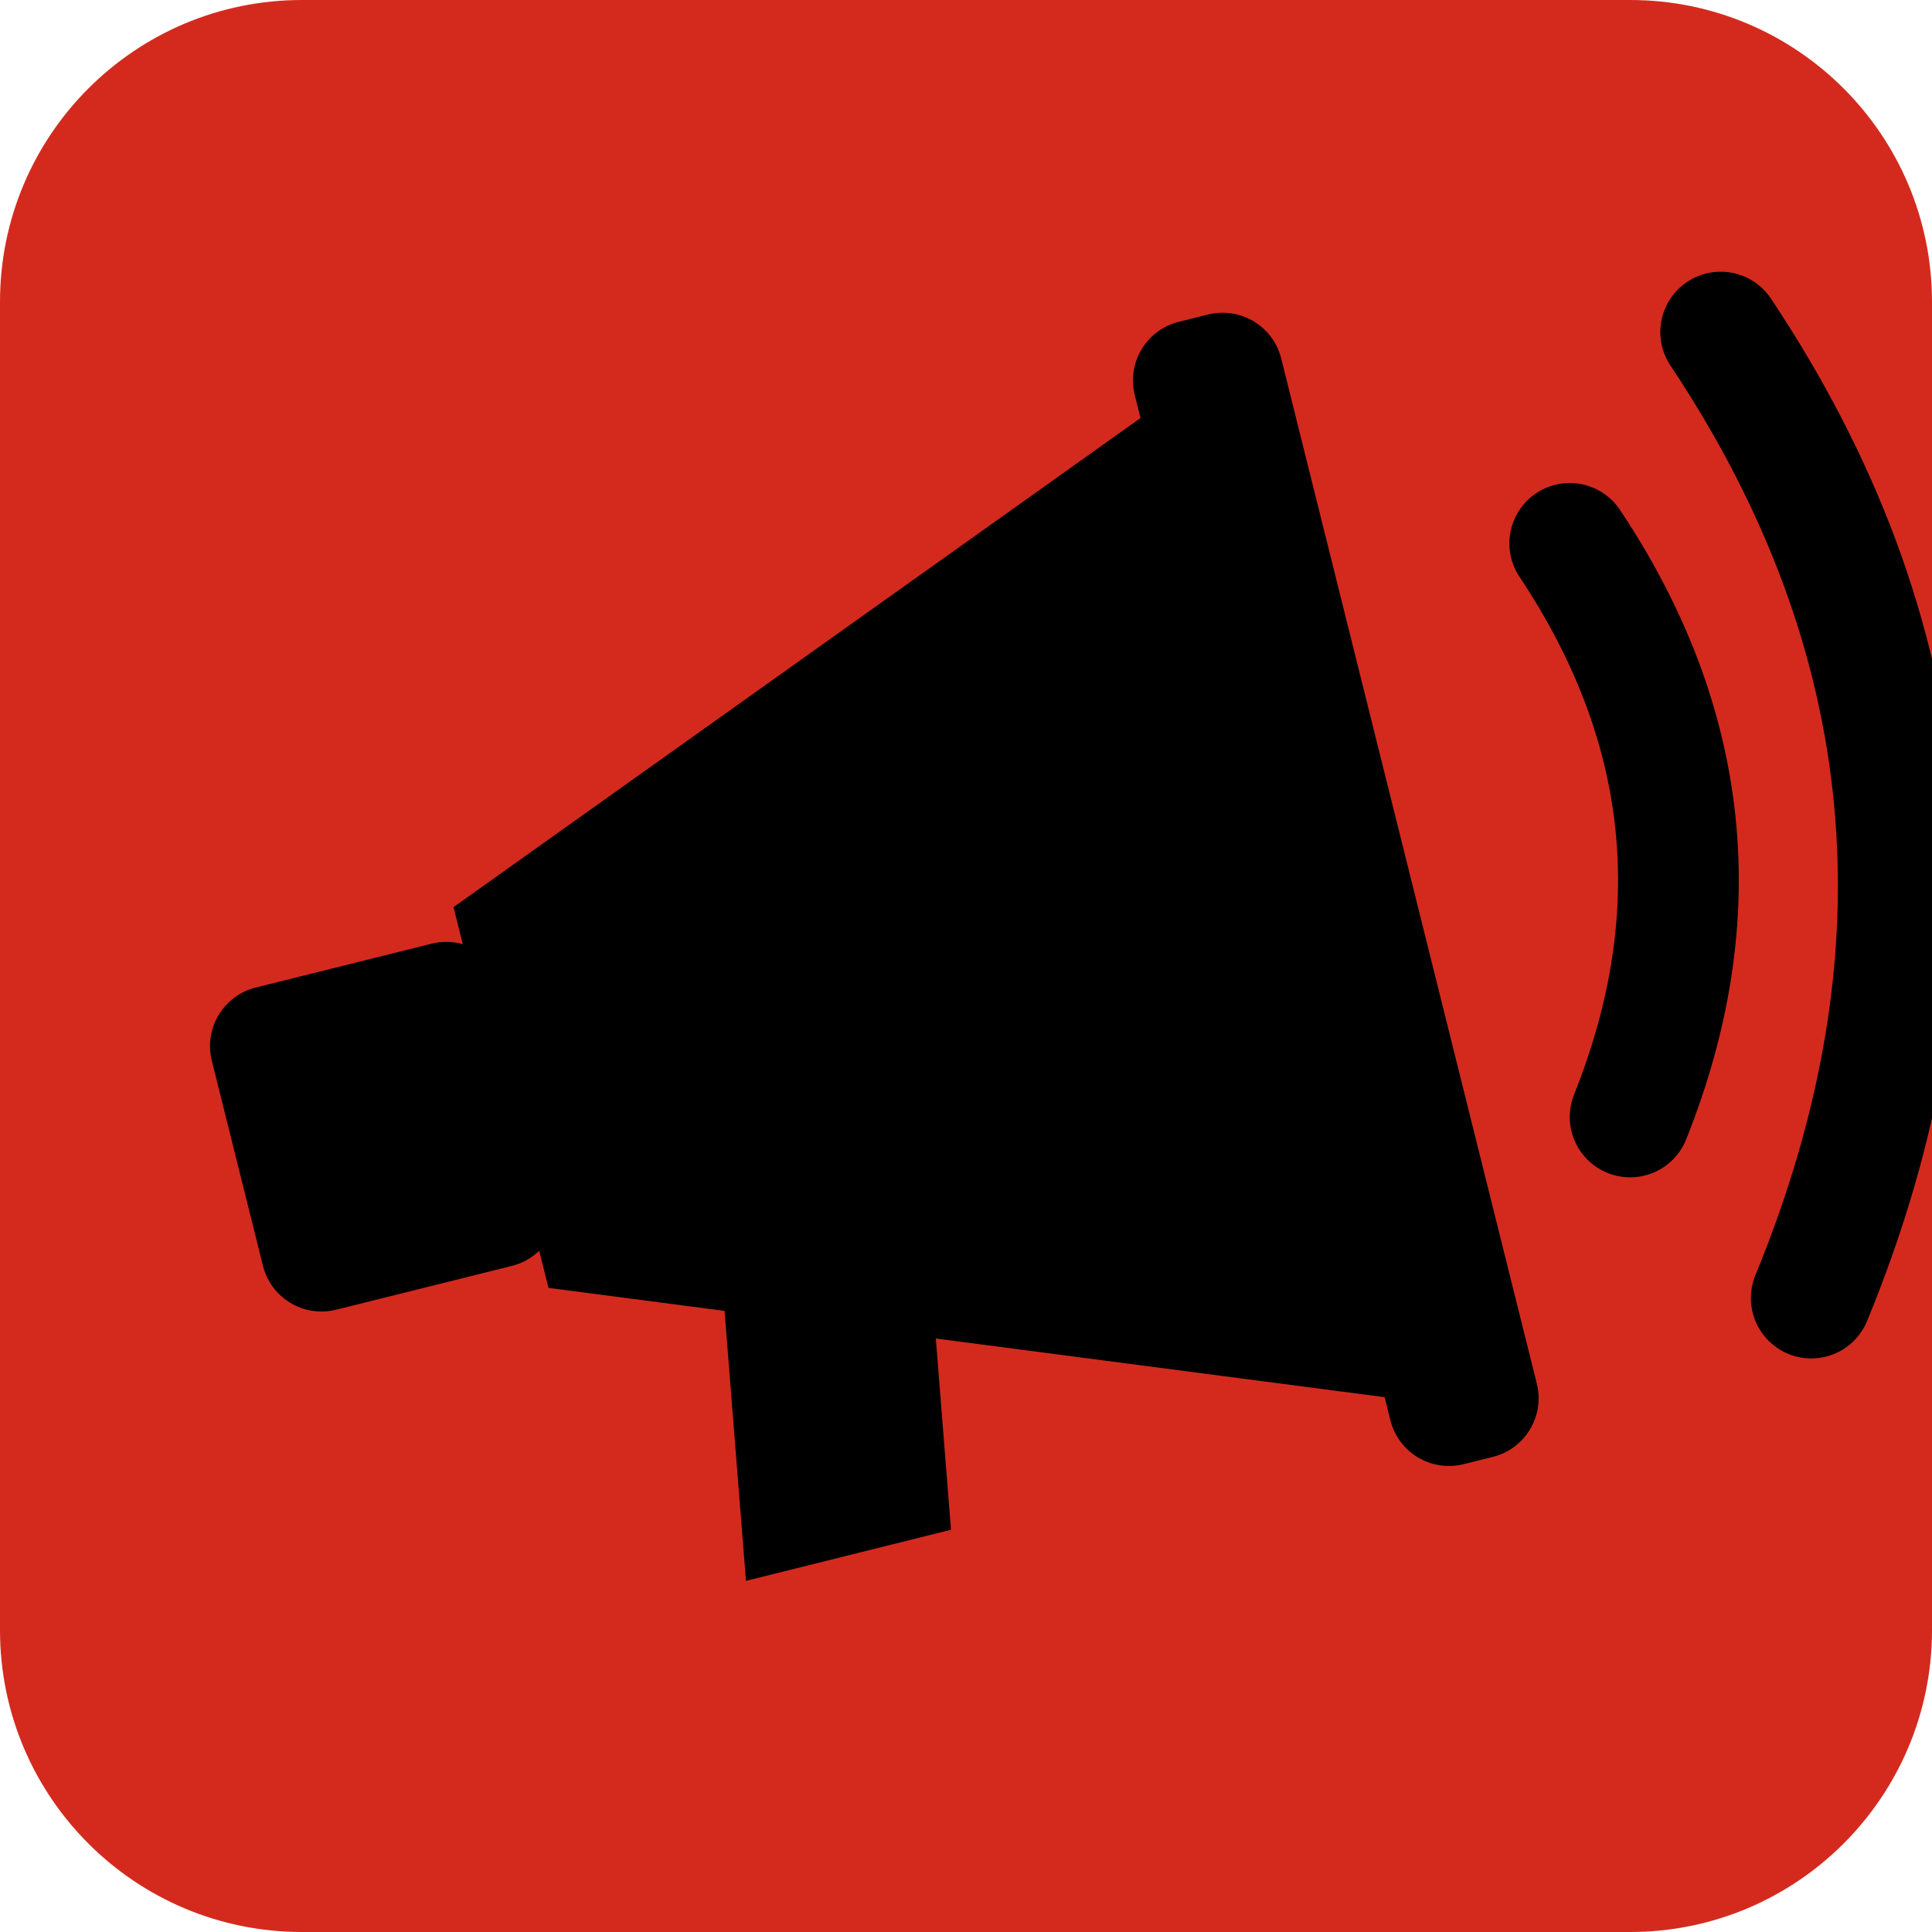
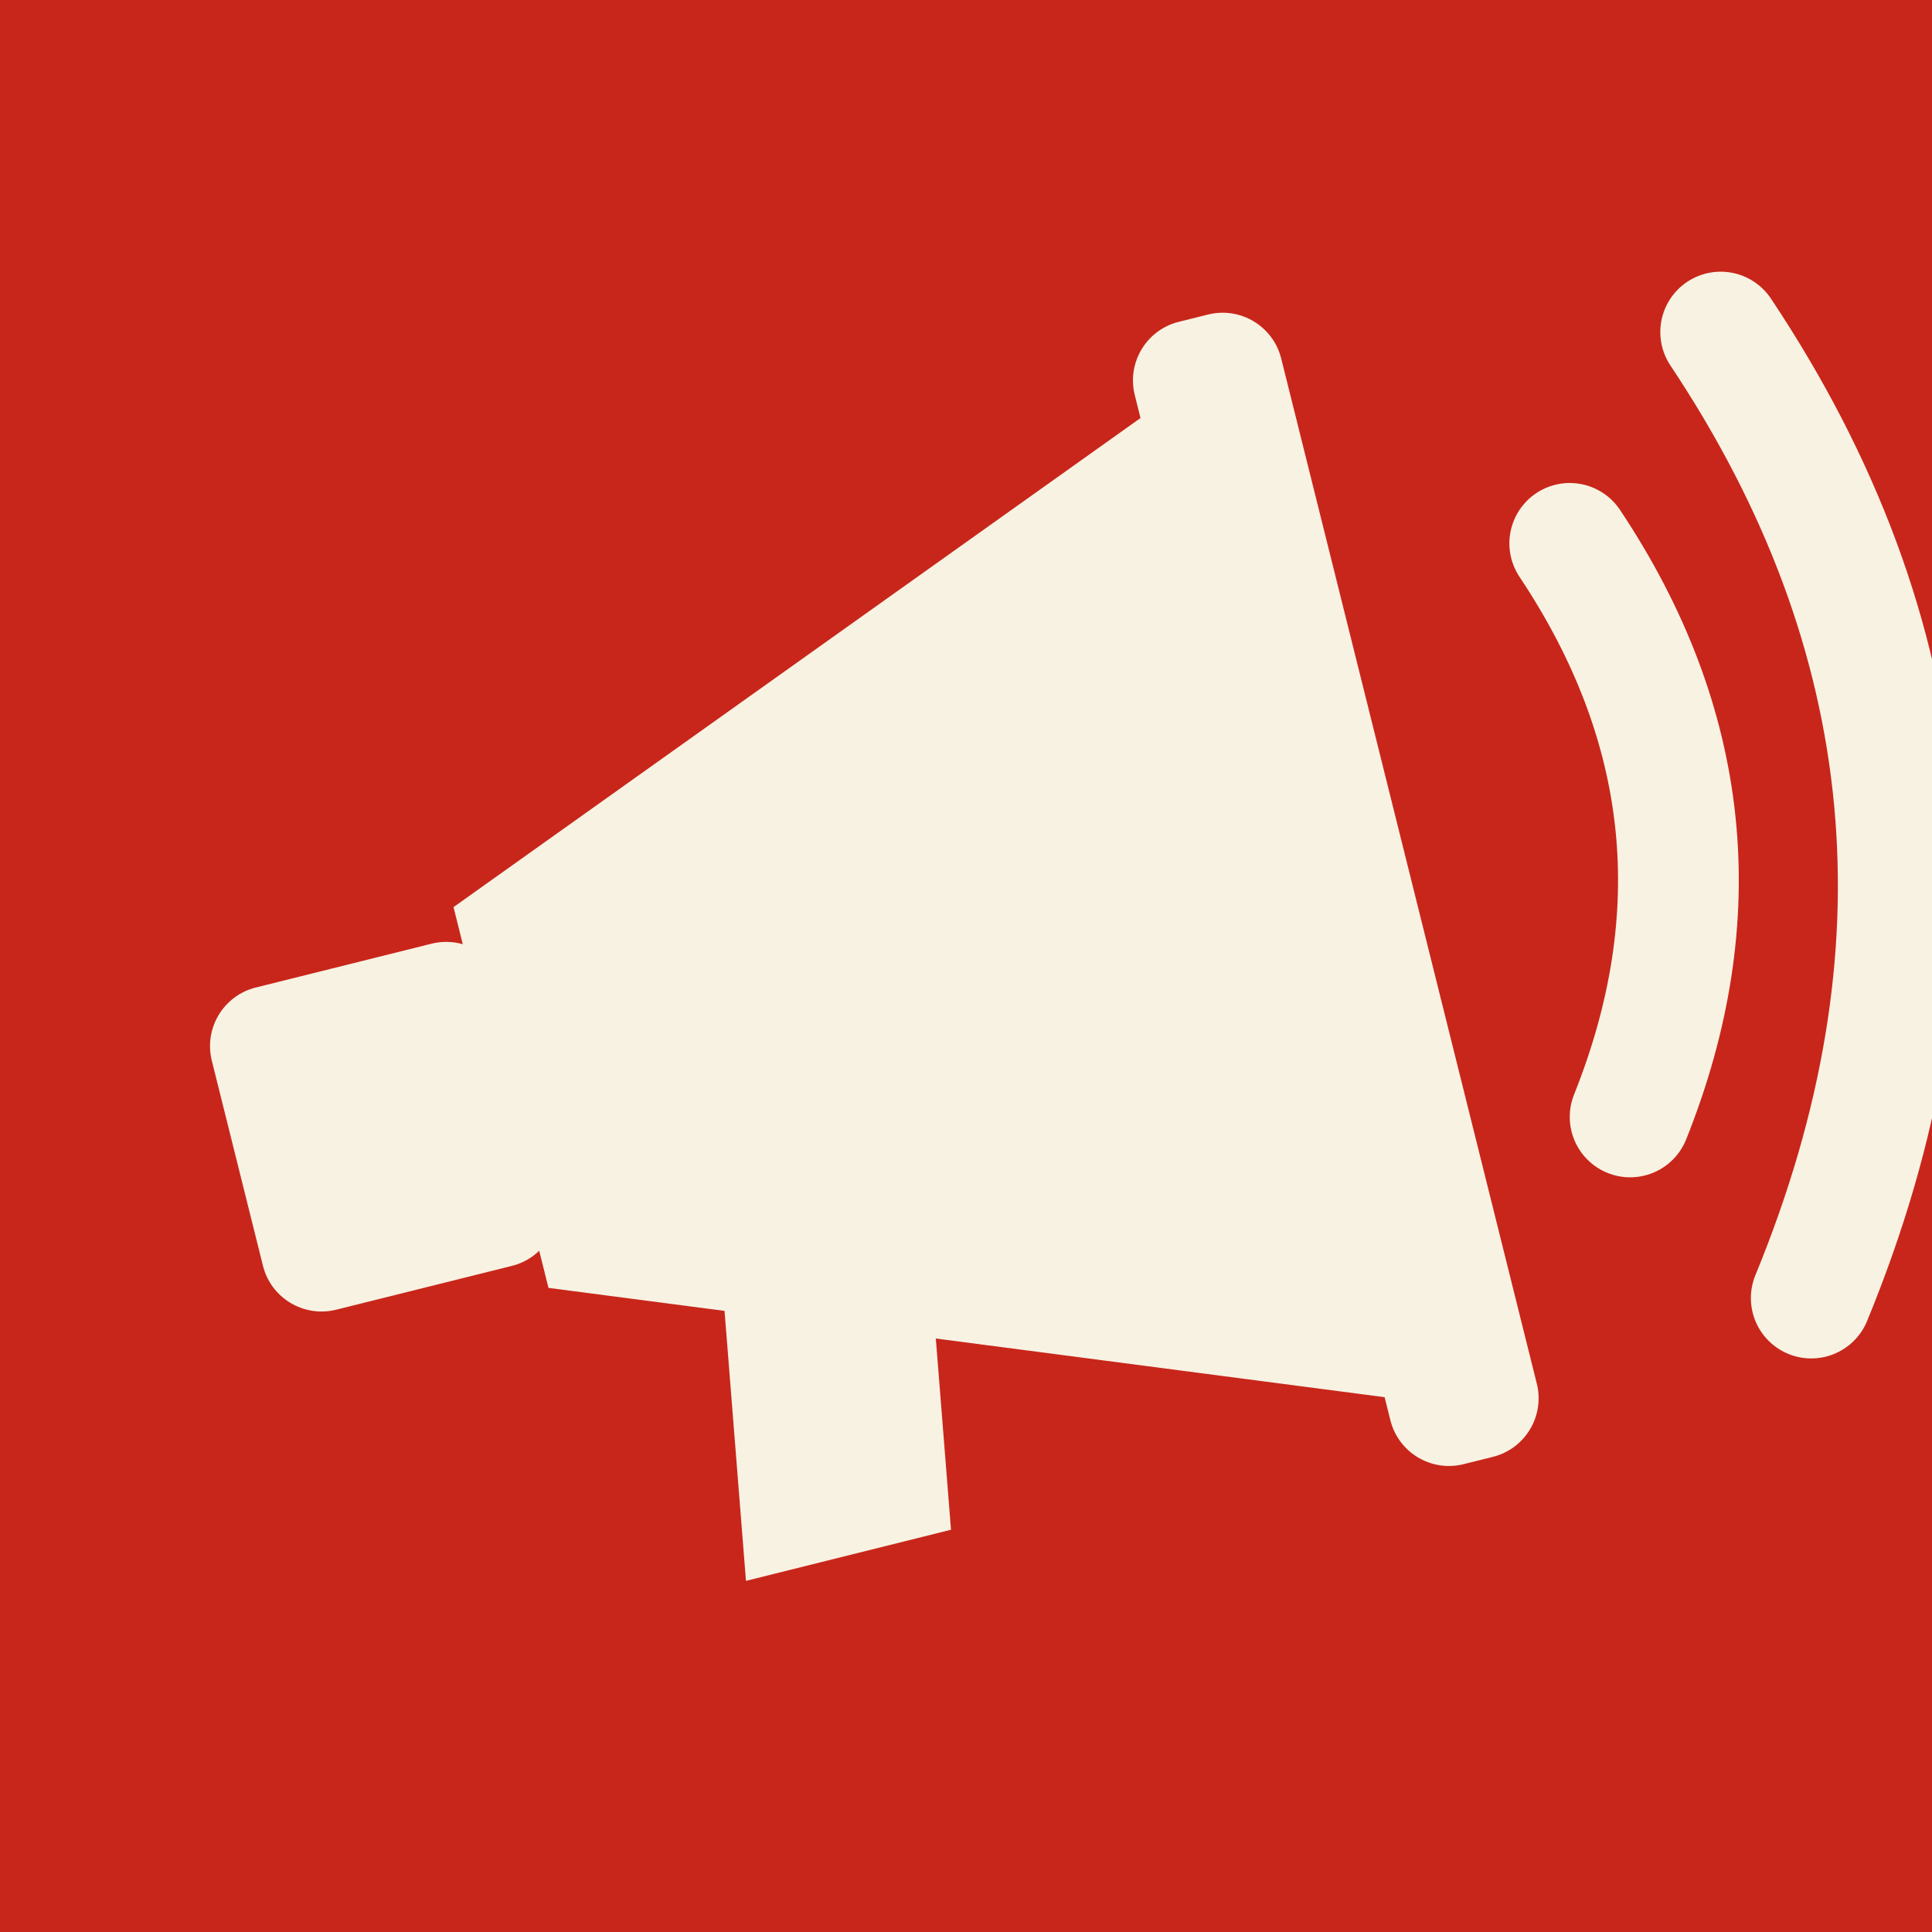
<svg xmlns="http://www.w3.org/2000/svg" viewBox="0 0 64 64">
-   <rect width="64" height="64" rx="10" fill="#d42a1e" />
-   <g transform="rotate(-14 32 32)" fill="#000">
+   <rect width="64" height="64" rx="0" fill="#c8261a" />
+   <g transform="rotate(-14 32 32)" fill="#f8f2e3">
    <rect x="7" y="27" width="10" height="11" rx="2" />
    <polygon points="16,26 44,15 44,50 16,39" />
    <rect x="42" y="13" width="5" height="39" rx="2" />
    <polygon points="22,38 29,38 27,50 20,50" />
  </g>
-   <g fill="none" stroke="#000" stroke-width="4" stroke-linecap="round">
+   <g fill="none" stroke="#f8f2e3" stroke-width="4" stroke-linecap="round">
    <path d="M52 18 q6 9 2 19" />
    <path d="M57 11 q10 15 3 32" />
  </g>
</svg>
